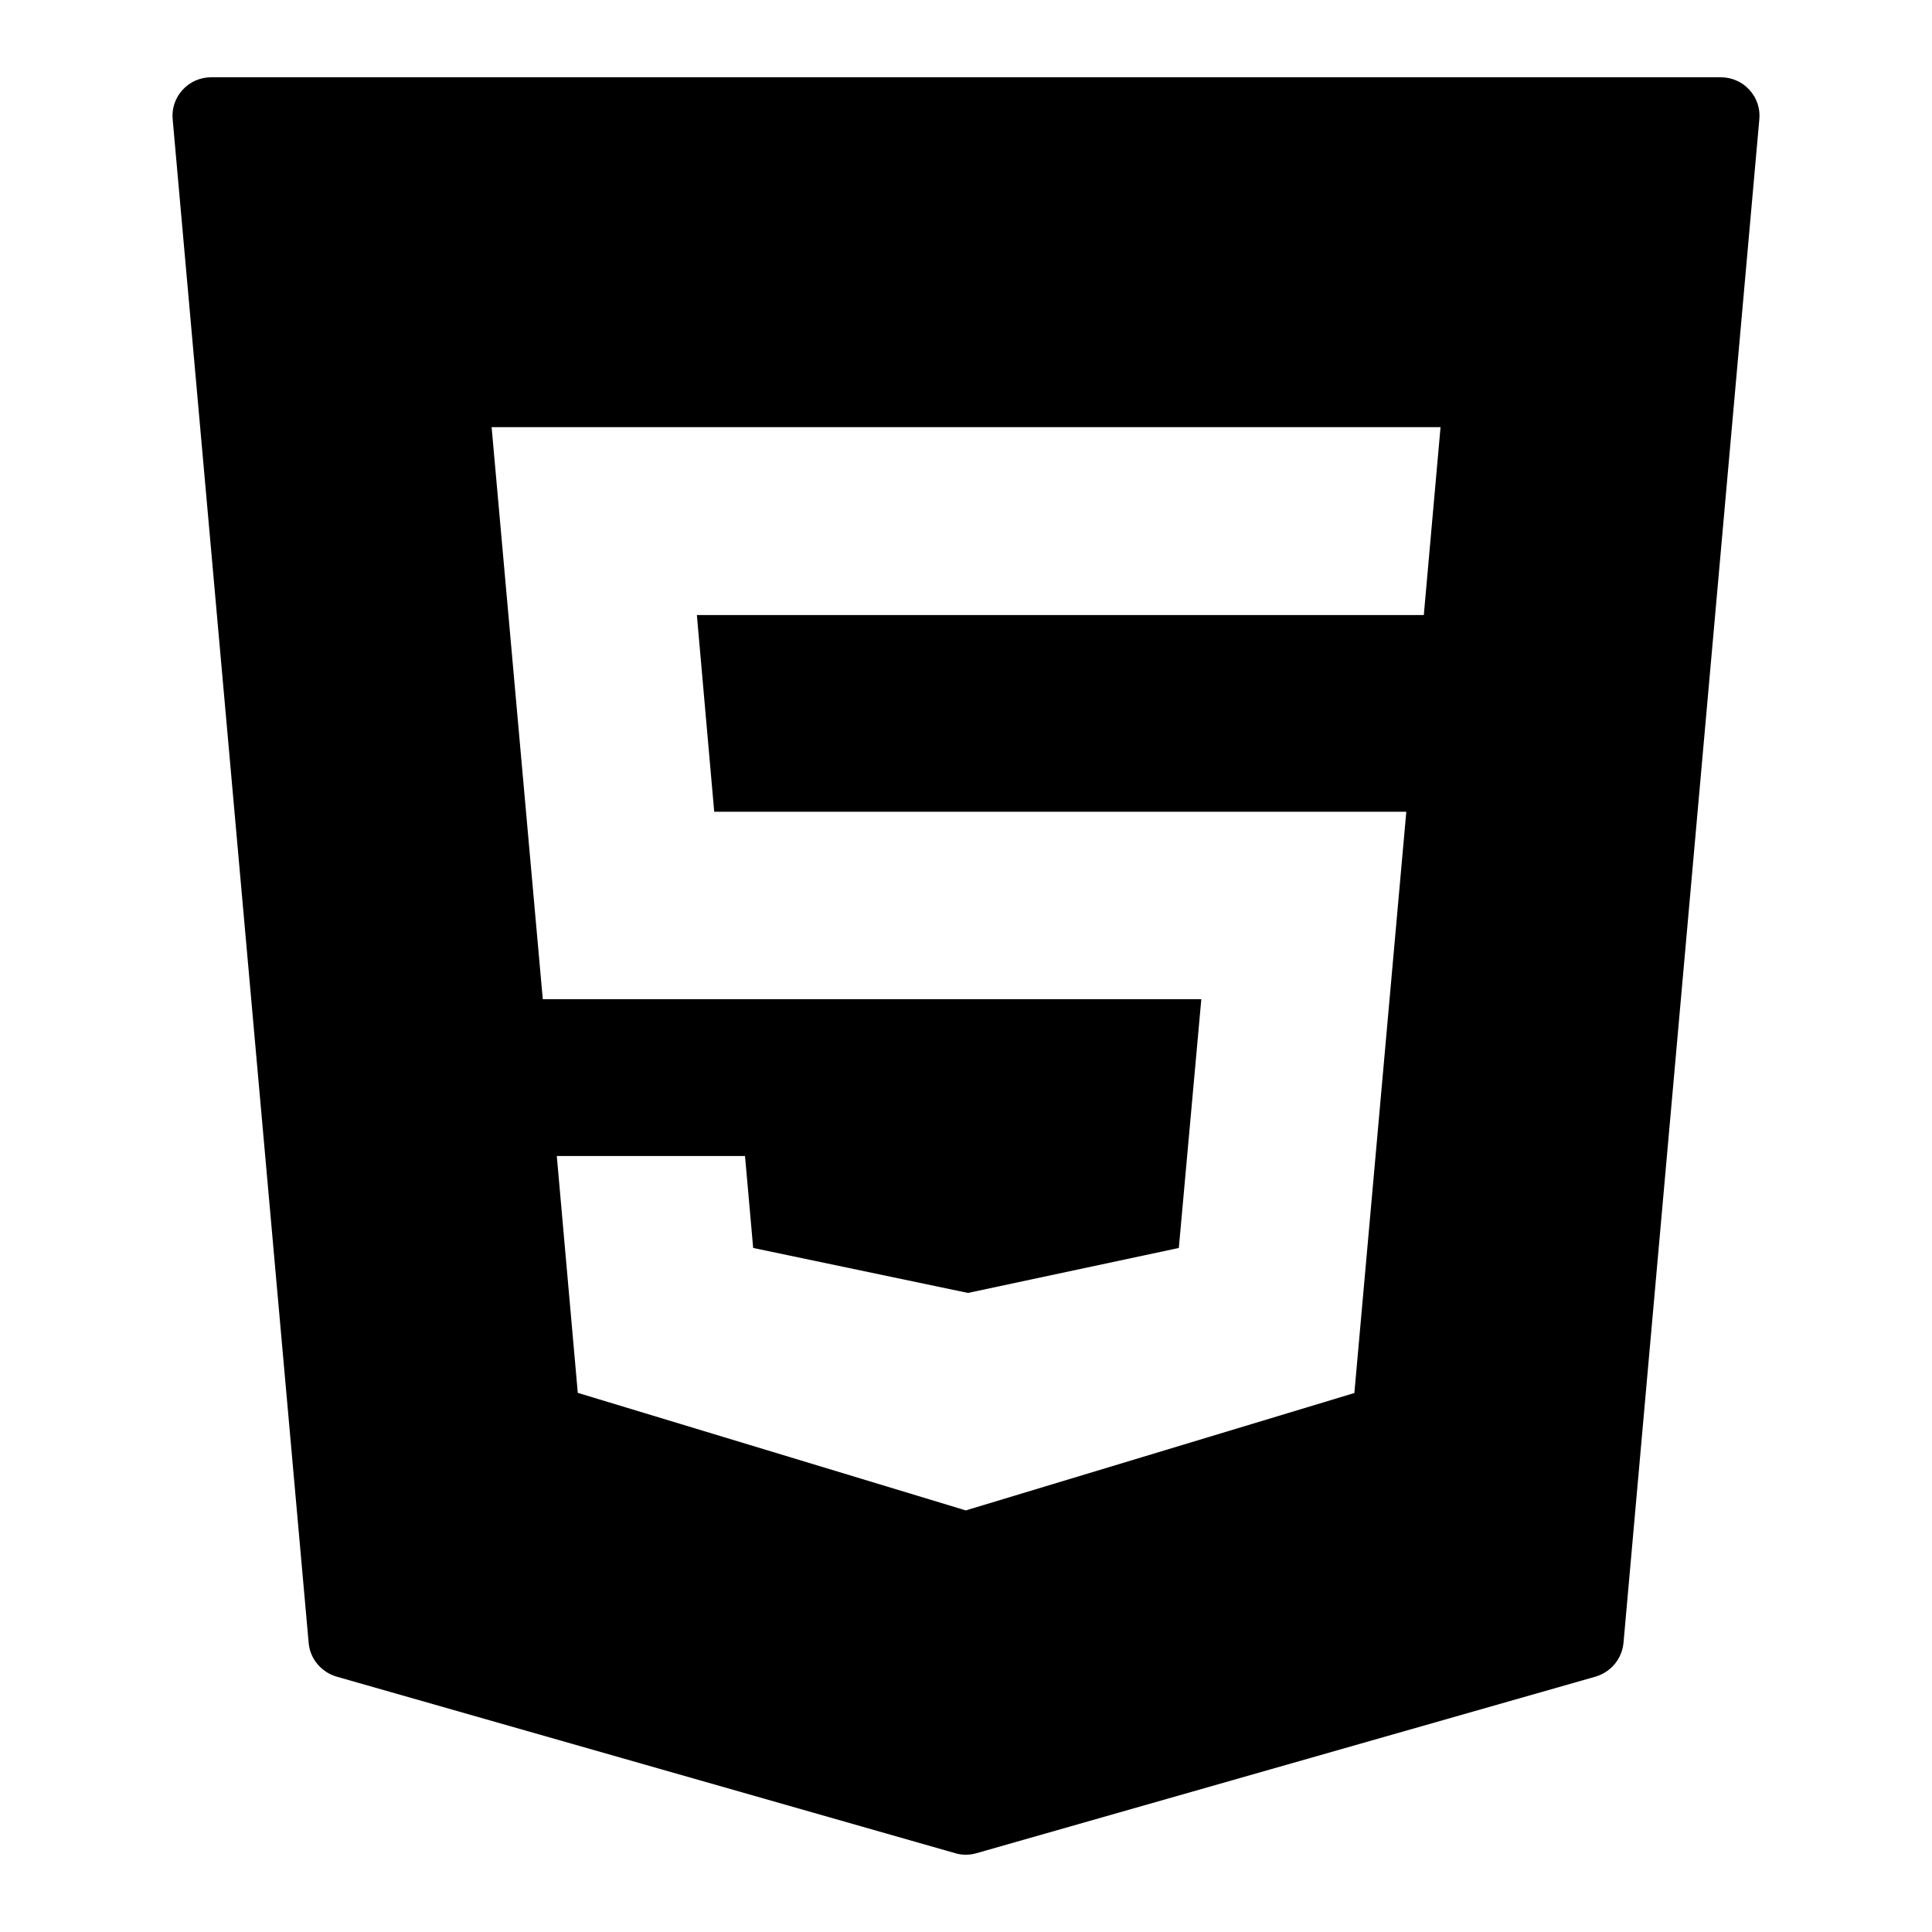
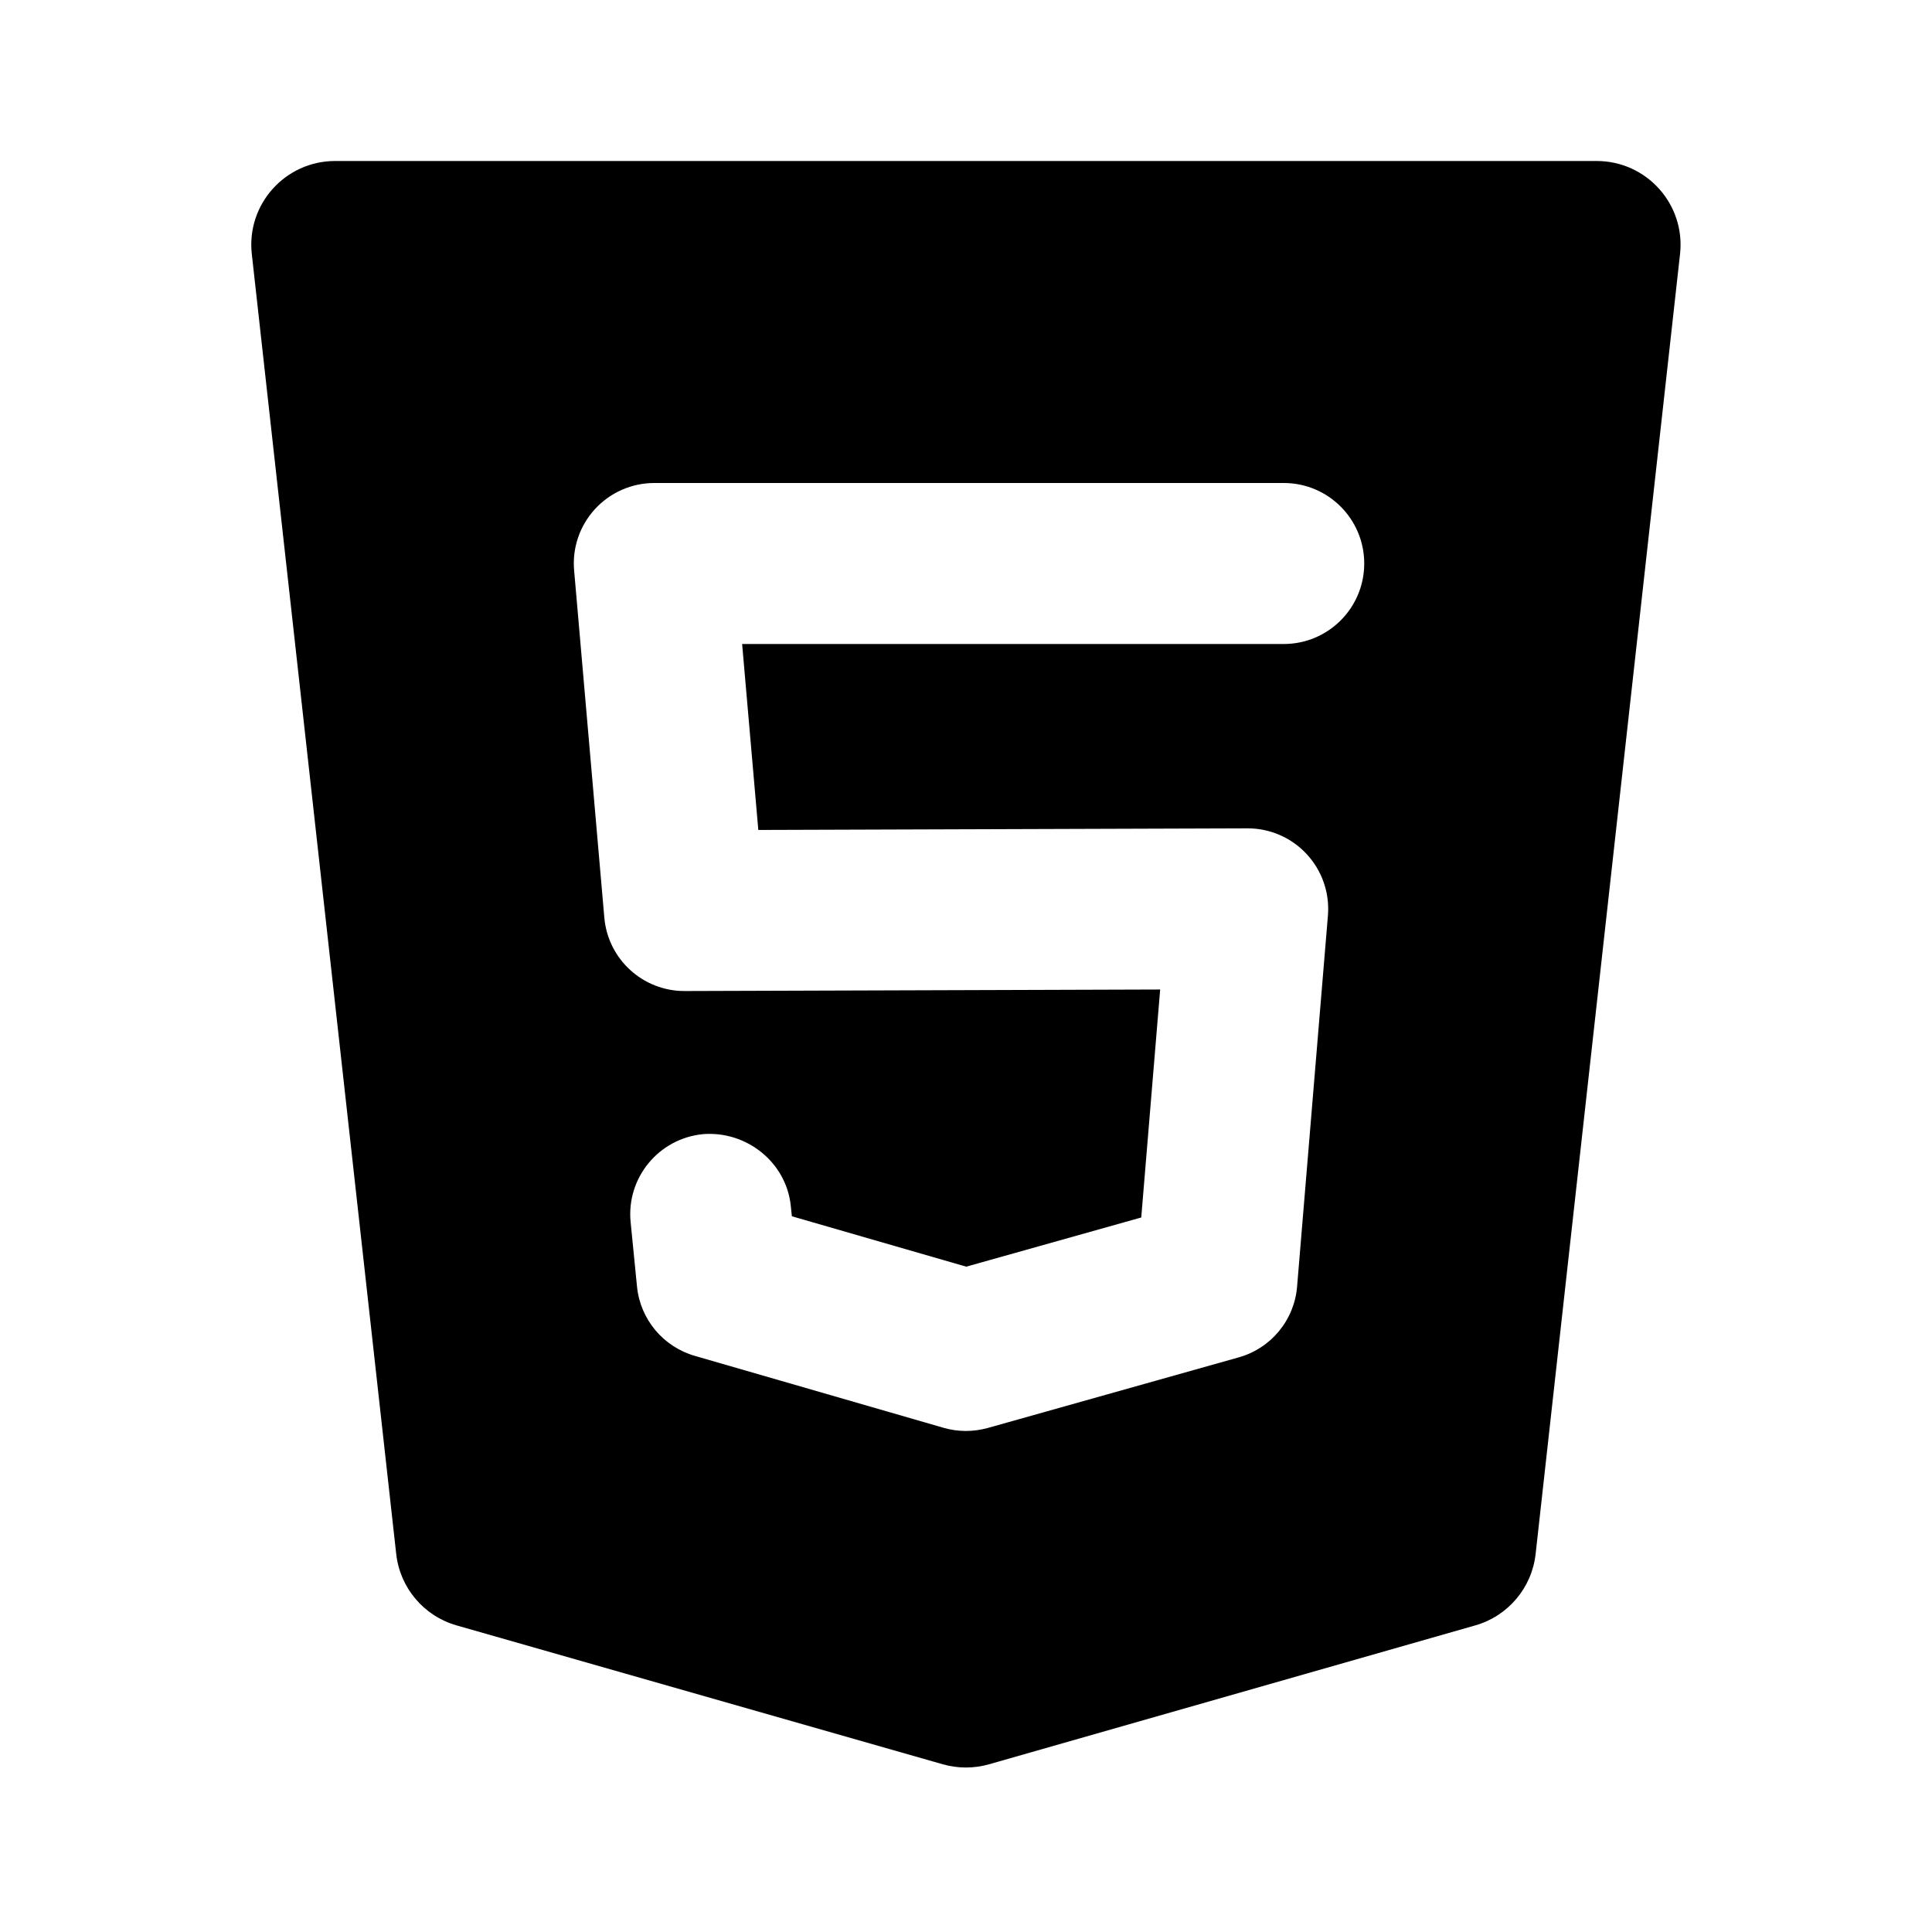
- <svg xmlns="http://www.w3.org/2000/svg" viewBox="0 0 50 50" width="50px" height="50px">
-   <path d="M 45.273 2.324 C 45.086 2.117 44.816 2 44.535 2 L 5.465 2 C 5.184 2 4.914 2.117 4.727 2.324 C 4.535 2.531 4.441 2.809 4.469 3.09 L 7.988 42.516 C 8.023 42.93 8.312 43.273 8.711 43.391 L 24.723 47.961 C 24.809 47.988 24.902 48 24.996 48 C 25.09 48 25.18 47.988 25.27 47.961 L 41.293 43.391 C 41.691 43.273 41.977 42.93 42.016 42.516 L 45.531 3.09 C 45.559 2.809 45.465 2.531 45.273 2.324 Z M 36.848 15.918 L 18.035 15.918 L 18.484 21.008 L 36.395 21.008 L 35.051 36.051 L 24.992 39.09 L 24.895 39.059 L 14.953 36.047 L 14.41 29.918 L 19.281 29.918 L 19.492 32.297 L 25.051 33.461 L 30.508 32.297 L 31.09 25.859 L 14.047 25.859 L 12.723 11.055 L 37.281 11.055 Z" />
+ <svg xmlns="http://www.w3.org/2000/svg" viewBox="0 0 24 24" width="24px" height="24px">
+   <path d="M19.835,2H4.163C3.542,2,3.059,2.54,3.128,3.156l1.794,16.149c0.047,0.42,0.343,0.77,0.749,0.886l6.042,1.726 c0.187,0.053,0.385,0.053,0.572,0l6.042-1.726c0.406-0.116,0.702-0.466,0.749-0.886L20.87,3.156C20.939,2.54,20.456,2,19.835,2z M15.947,8H9.219l0.201,2.31l6.077-0.02c0.001,0,0.002,0,0.003,0c0.279,0,0.545,0.117,0.734,0.322 c0.19,0.206,0.285,0.482,0.262,0.761l-0.383,4.609c-0.034,0.416-0.323,0.767-0.726,0.88l-3.117,0.877 c-0.088,0.024-0.18,0.037-0.271,0.037c-0.094,0-0.188-0.013-0.277-0.039l-3.091-0.894c-0.394-0.114-0.678-0.455-0.718-0.862 l-0.079-0.798c-0.055-0.55,0.347-1.039,0.896-1.094c0.541-0.045,1.04,0.348,1.094,0.896l0.013,0.124l2.166,0.626l2.174-0.611 l0.235-2.832l-5.906,0.019c-0.001,0-0.002,0-0.003,0c-0.519,0-0.951-0.396-0.996-0.913L7.132,7.087 C7.107,6.808,7.201,6.531,7.391,6.324S7.848,6,8.128,6h7.819c0.553,0,1,0.448,1,1S16.5,8,15.947,8z" />
</svg>
